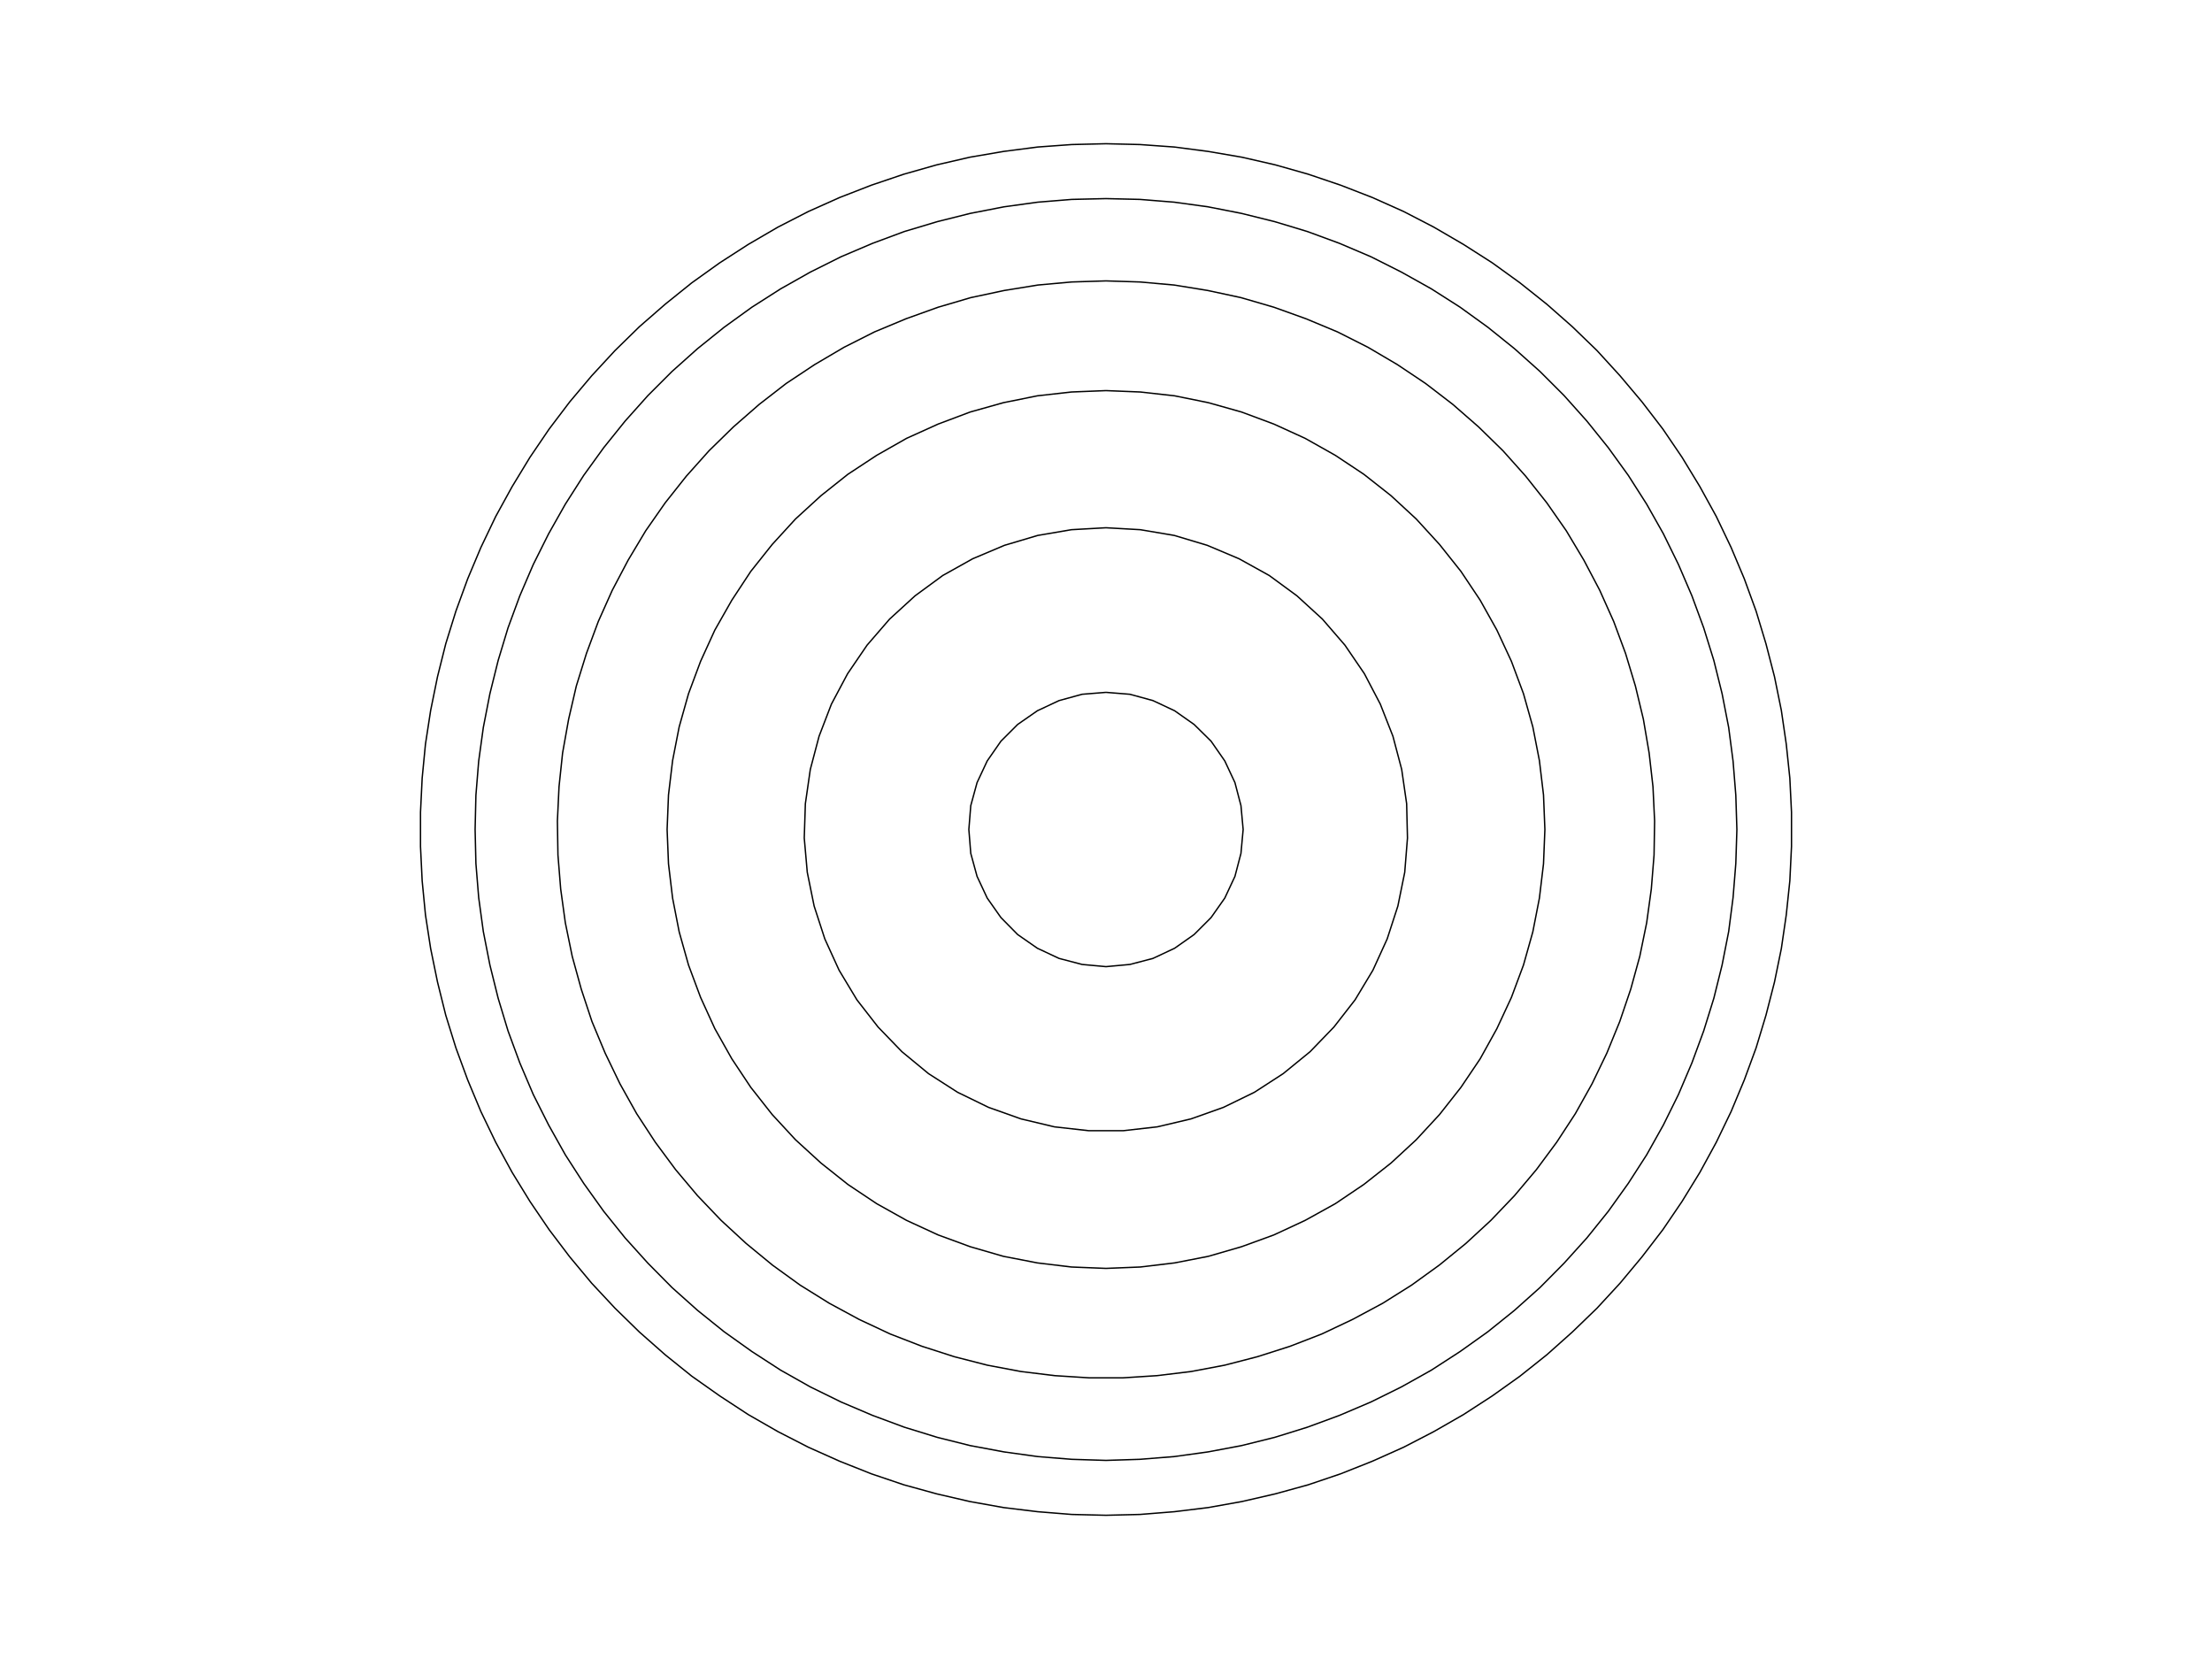
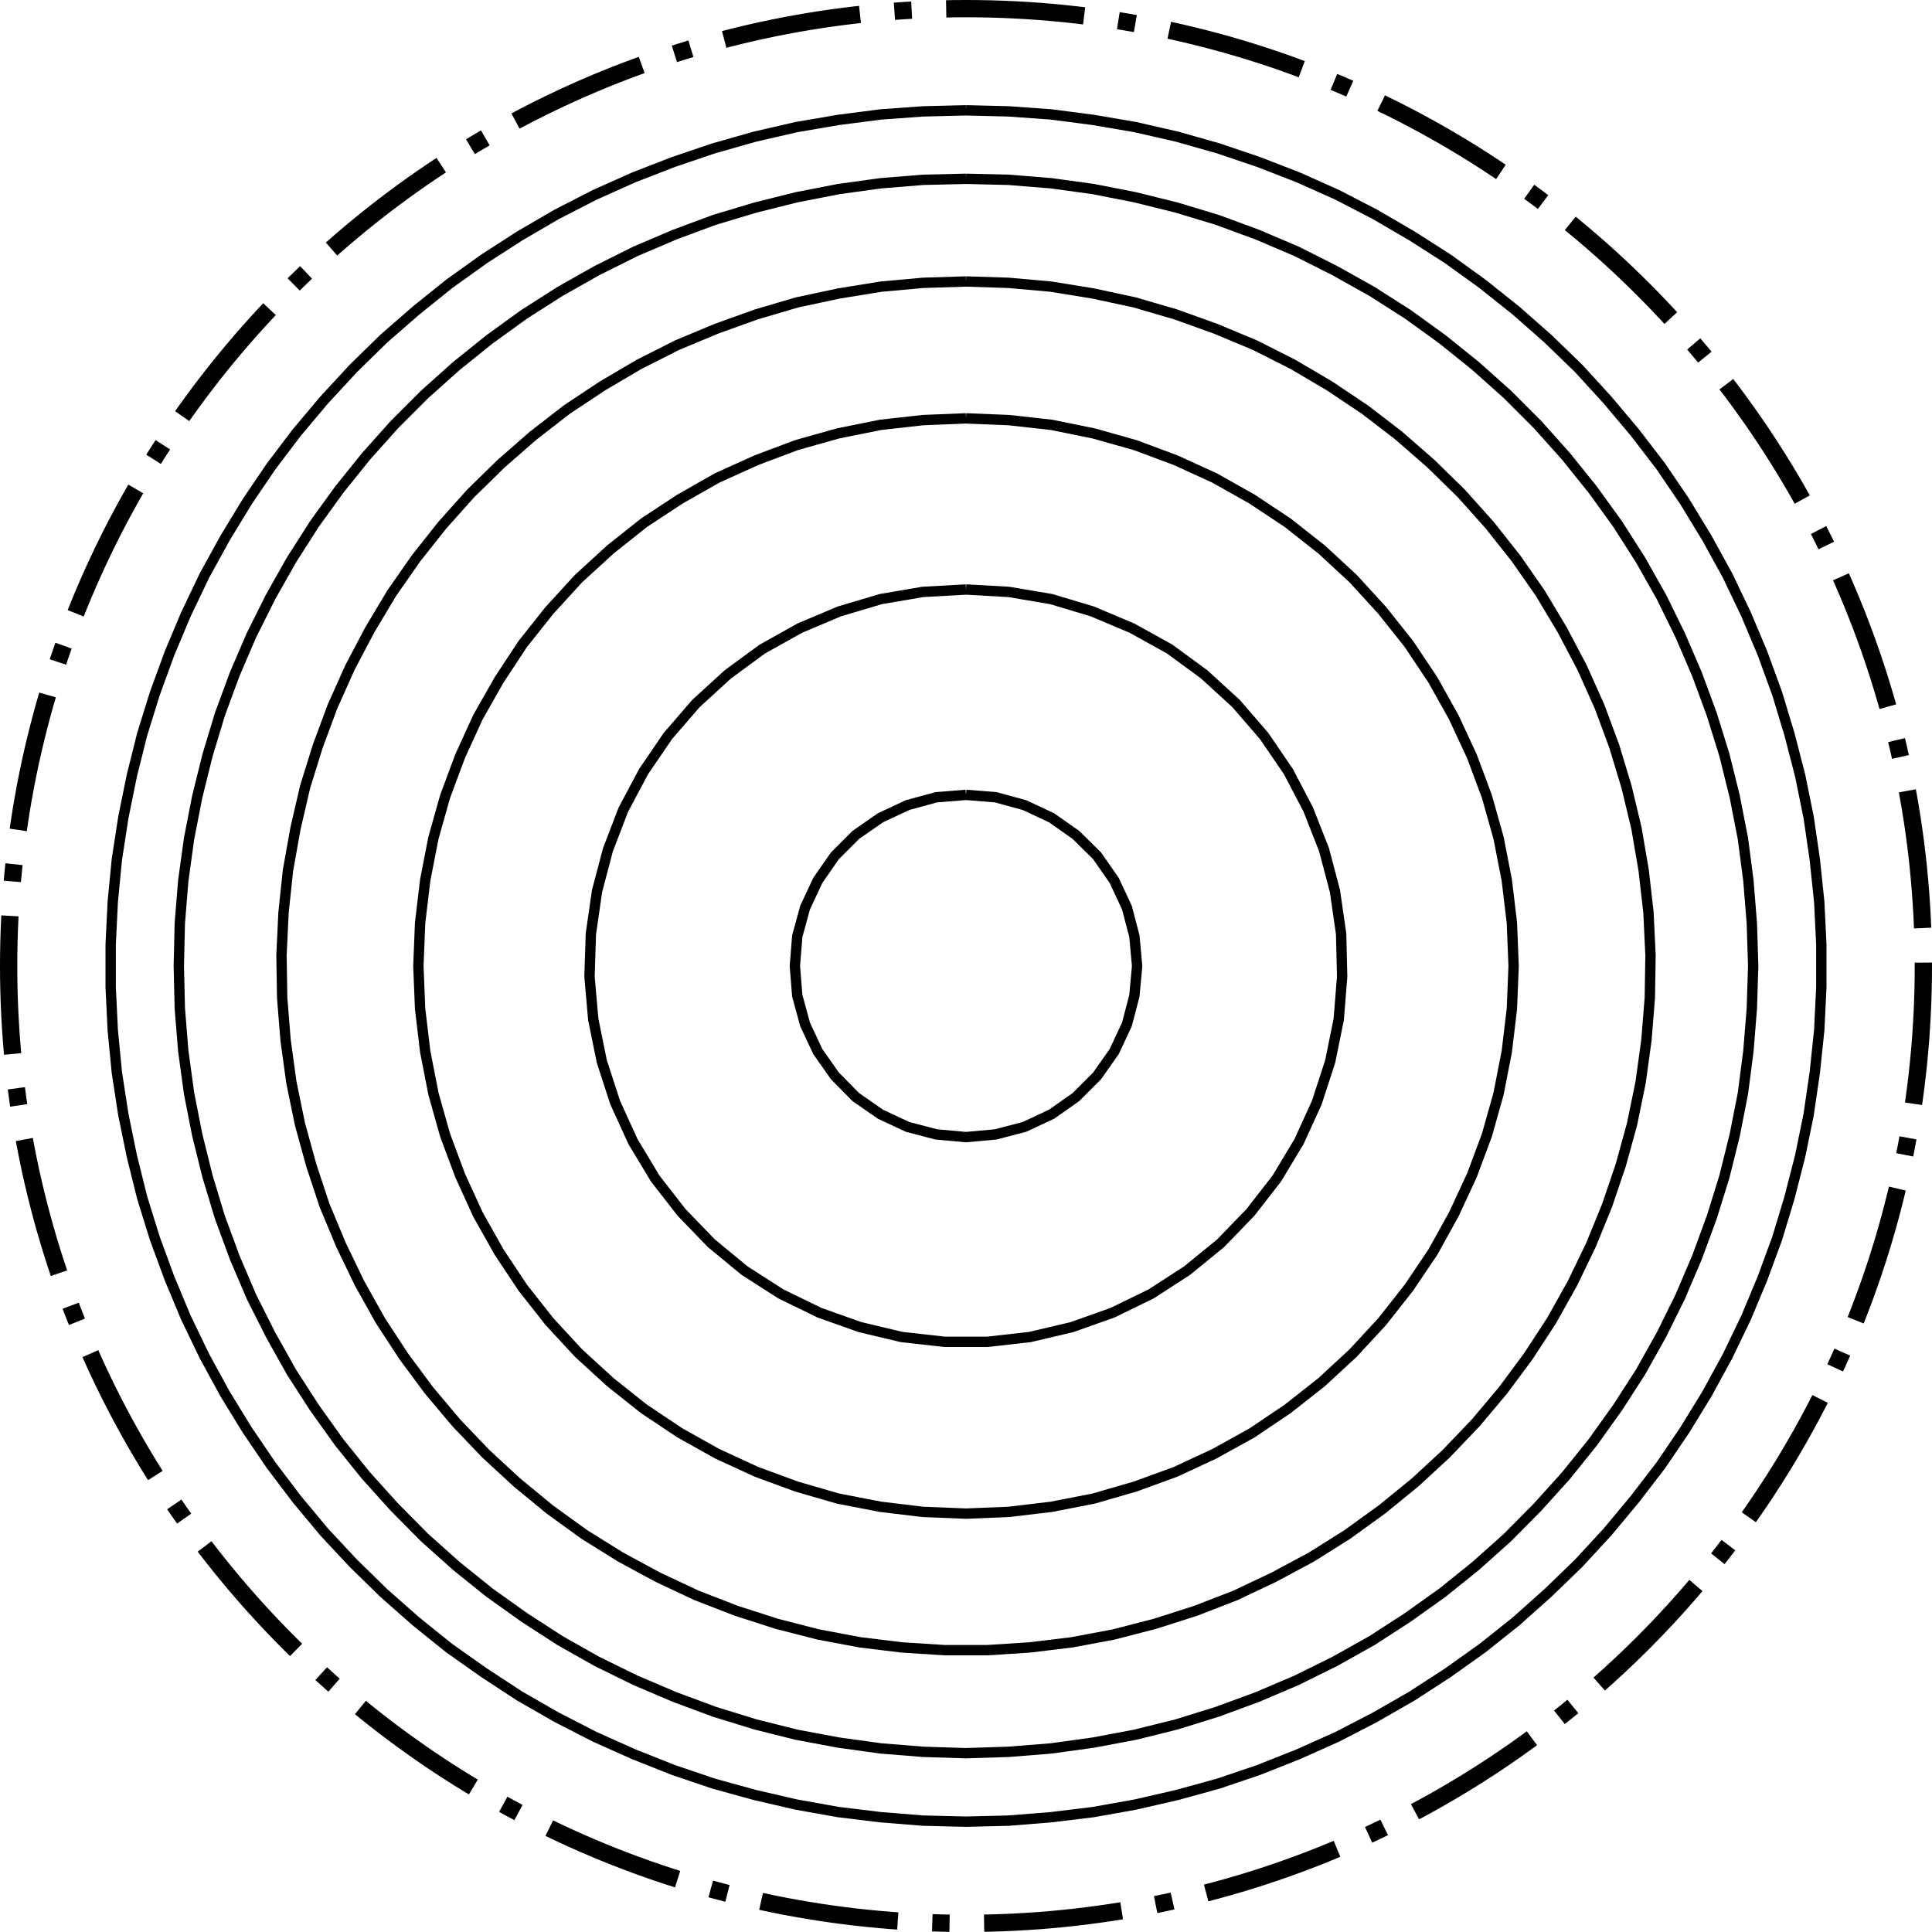
- <svg xmlns="http://www.w3.org/2000/svg" width="800.000" height="600.000" viewBox="0.0 0.0 800.000 600.000" version="1.1">
-   <polyline points="400,300 400,300" style="fill:none;stroke:black;stroke-width:0.5" />
-   <polyline points="400,300 400,300" style="fill:none;stroke:black;stroke-width:0.5" />
-   <polyline points="400,51.98 412.3,52.28 424.7,53.17 436.9,54.76 449.11,56.85 461.21,59.62 473.12,63 484.82,66.96 496.33,71.43 507.64,76.49 518.55,82.14 529.27,88.39 539.68,95.04 549.7,102.28 559.42,110.02 568.65,118.15 577.58,126.79 585.91,135.91 593.85,145.34 601.39,155.16 608.33,165.38 614.78,175.99 620.73,186.81 626.09,198.02 630.85,209.33 635.12,221.03 638.69,232.84 641.77,244.74 644.25,256.94 646.03,269.15 647.32,281.45 647.92,293.75 647.92,306.15 647.32,318.55 646.03,330.85 644.25,343.06 641.77,355.16 638.69,367.16 635.12,378.97 630.85,390.58 626.09,401.98 620.73,413.1 614.78,424.01 608.33,434.52 601.39,444.74 593.85,454.56 585.91,464.09 577.58,473.12 568.65,481.75 559.42,489.98 549.7,497.72 539.68,504.86 529.27,511.61 518.55,517.76 507.64,523.41 496.33,528.47 484.82,533.04 473.12,537 461.21,540.28 449.11,543.06 436.9,545.24 424.7,546.73 412.3,547.72 400,548.02 387.6,547.72 375.3,546.73 363,545.24 350.79,543.06 338.79,540.28 326.88,537 315.18,533.04 303.67,528.47 292.36,523.41 281.35,517.76 270.63,511.61 260.32,504.86 250.2,497.72 240.58,489.98 231.25,481.75 222.42,473.12 213.99,464.09 206.05,454.56 198.61,444.74 191.67,434.52 185.22,424.01 179.27,413.1 173.91,401.98 169.15,390.58 164.88,378.97 161.21,367.16 158.23,355.16 155.75,343.06 153.87,330.85 152.68,318.55 152.08,306.15 152.08,293.75 152.68,281.45 153.87,269.15 155.75,256.94 158.23,244.74 161.21,232.84 164.88,221.03 169.15,209.33 173.91,198.02 179.27,186.81 185.22,175.99 191.67,165.38 198.61,155.16 206.05,145.34 213.99,135.91 222.42,126.79 231.25,118.15 240.58,110.02 250.2,102.28 260.32,95.04 270.63,88.39 281.35,82.14 292.36,76.49 303.67,71.43 315.18,66.96 326.88,63 338.79,59.62 350.79,56.85 363,54.76 375.3,53.17 387.6,52.28 400,51.98 400,51.98" style="fill:none;stroke:black;stroke-width:0.5" />
-   <polyline points="400,71.83 412.3,72.12 424.7,73.12 436.9,74.8 449.01,77.18 461.01,80.16 472.82,83.73 484.42,88 495.83,92.86 506.85,98.41 517.66,104.46 528.08,111.11 538.1,118.35 547.72,126.09 556.94,134.33 565.67,143.06 573.91,152.28 581.65,161.9 588.89,171.92 595.54,182.34 601.59,193.06 607.04,204.17 611.9,215.48 616.17,227.08 619.84,238.89 622.82,250.89 625.2,263.1 626.79,275.3 627.78,287.6 628.17,300 627.78,312.3 626.79,324.6 625.2,336.9 622.82,349.01 619.84,361.01 616.17,372.82 611.9,384.42 607.04,395.83 601.59,406.85 595.54,417.66 588.89,427.98 581.65,438.1 573.91,447.72 565.67,456.85 556.94,465.67 547.72,473.91 538.1,481.65 528.08,488.79 517.66,495.54 506.85,501.59 495.83,507.04 484.42,511.9 472.82,516.17 461.01,519.84 449.01,522.82 436.9,525.1 424.7,526.79 412.3,527.78 400,528.17 387.6,527.78 375.3,526.79 363.1,525.1 350.89,522.82 338.99,519.84 327.08,516.17 315.58,511.9 304.17,507.04 293.06,501.59 282.34,495.54 271.92,488.79 261.9,481.65 252.28,473.91 243.06,465.67 234.33,456.85 226.09,447.72 218.35,438.1 211.11,427.98 204.46,417.66 198.41,406.85 192.86,395.83 188,384.42 183.73,372.82 180.16,361.01 177.18,349.01 174.8,336.9 173.12,324.6 172.12,312.3 171.83,300 172.12,287.6 173.12,275.3 174.8,263.1 177.18,250.89 180.16,238.89 183.73,227.08 188,215.48 192.86,204.17 198.41,193.06 204.46,182.34 211.11,171.92 218.35,161.9 226.09,152.28 234.33,143.06 243.06,134.33 252.28,126.09 261.9,118.35 271.92,111.11 282.34,104.46 293.06,98.41 304.17,92.86 315.58,88 327.08,83.73 338.99,80.16 350.89,77.18 363.1,74.8 375.3,73.12 387.6,72.12 400,71.83 400,71.83" style="fill:none;stroke:black;stroke-width:0.5" />
-   <polyline points="400,101.59 412.3,101.98 424.6,103.08 436.81,105.06 448.81,107.64 460.71,111.11 472.32,115.28 483.73,120.04 494.74,125.6 505.36,131.85 515.58,138.69 525.4,146.23 534.72,154.37 543.55,163 551.79,172.22 559.42,181.85 566.47,191.96 572.82,202.58 578.57,213.49 583.63,224.8 587.9,236.31 591.47,248.12 594.35,260.12 596.43,272.32 597.82,284.52 598.41,296.92 598.21,309.23 597.22,321.53 595.54,333.73 593.06,345.83 589.78,357.74 585.81,369.44 581.15,380.85 575.79,391.96 569.74,402.78 563,413.1 555.65,423.02 547.72,432.44 539.19,441.37 530.16,449.7 520.54,457.54 510.52,464.78 500.1,471.33 489.19,477.18 478.08,482.44 466.57,486.9 454.76,490.67 442.86,493.75 430.75,496.03 418.45,497.52 406.15,498.31 393.85,498.31 381.45,497.52 369.25,496.03 357.14,493.75 345.14,490.67 333.43,486.9 321.92,482.44 310.71,477.18 299.9,471.33 289.38,464.78 279.37,457.54 269.84,449.7 260.81,441.37 252.28,432.44 244.35,423.02 237,413.1 230.26,402.78 224.21,391.96 218.85,380.85 214.09,369.44 210.22,357.74 206.94,345.83 204.46,333.73 202.78,321.53 201.79,309.23 201.59,296.92 202.18,284.52 203.47,272.32 205.65,260.12 208.43,248.12 212.1,236.31 216.37,224.8 221.43,213.49 227.18,202.58 233.53,191.96 240.58,181.85 248.21,172.22 256.45,163 265.28,154.37 274.6,146.23 284.33,138.69 294.64,131.85 305.26,125.6 316.27,120.04 327.68,115.28 339.29,111.11 351.09,107.64 363.19,105.06 375.4,103.08 387.6,101.98 400,101.59 400,101.59" style="fill:none;stroke:black;stroke-width:0.5" />
-   <polyline points="400,141.27 412.4,141.77 424.8,143.15 437,145.63 449.01,149.01 460.71,153.37 472.02,158.53 482.94,164.68 493.25,171.53 503.08,179.27 512.2,187.7 520.63,196.92 528.37,206.65 535.32,217.06 541.37,227.88 546.63,239.19 550.99,250.89 554.37,262.9 556.75,275.1 558.23,287.5 558.73,300 558.23,312.4 556.75,324.8 554.37,337 550.99,349.01 546.63,360.71 541.37,372.02 535.32,382.94 528.37,393.25 520.63,403.08 512.2,412.2 503.08,420.63 493.25,428.37 482.94,435.32 472.02,441.37 460.71,446.63 449.01,450.89 437,454.37 424.8,456.75 412.4,458.23 400,458.73 387.5,458.23 375.2,456.75 362.9,454.37 350.89,450.89 339.29,446.63 327.88,441.37 317.06,435.32 306.65,428.37 296.92,420.63 287.7,412.2 279.27,403.08 271.53,393.25 264.68,382.94 258.53,372.02 253.37,360.71 249.01,349.01 245.63,337 243.25,324.8 241.77,312.4 241.27,300 241.77,287.5 243.25,275.1 245.63,262.9 249.01,250.89 253.37,239.19 258.53,227.88 264.68,217.06 271.53,206.65 279.27,196.92 287.7,187.7 296.92,179.27 306.65,171.53 317.06,164.68 327.88,158.53 339.29,153.37 350.89,149.01 362.9,145.63 375.2,143.15 387.5,141.77 400,141.27 400,141.27" style="fill:none;stroke:black;stroke-width:0.5" />
-   <polyline points="400,190.87 412.4,191.57 424.7,193.65 436.61,197.22 448.12,202.08 459.03,208.13 469.05,215.48 478.27,223.91 486.41,233.33 493.45,243.65 499.21,254.66 503.77,266.27 506.94,278.27 508.73,290.67 509.03,303.08 508.04,315.48 505.56,327.68 501.69,339.58 496.53,350.89 490.08,361.61 482.44,371.43 473.81,380.36 464.09,388.29 453.67,395.04 442.46,400.5 430.75,404.66 418.55,407.54 406.25,408.93 393.75,408.93 381.35,407.54 369.25,404.66 357.54,400.5 346.33,395.04 335.81,388.29 326.19,380.36 317.56,371.43 309.92,361.61 303.47,350.89 298.31,339.58 294.44,327.68 291.96,315.48 290.87,303.08 291.27,290.67 293.06,278.27 296.23,266.27 300.69,254.66 306.55,243.65 313.59,233.33 321.73,223.91 330.95,215.48 340.97,208.13 351.79,202.08 363.29,197.22 375.3,193.65 387.5,191.57 400,190.87 400,190.87" style="fill:none;stroke:black;stroke-width:0.5" />
-   <polyline points="400,250.4 408.63,251.09 416.96,253.37 424.8,257.04 431.85,262 438,268.06 442.96,275.2 446.63,283.04 448.81,291.37 449.6,300 448.81,308.63 446.63,316.96 442.96,324.8 438,331.85 431.85,338 424.8,342.96 416.96,346.63 408.63,348.81 400,349.6 391.37,348.81 383.04,346.63 375.2,342.96 368.06,338 362,331.85 357.04,324.8 353.37,316.96 351.09,308.63 350.4,300 351.09,291.37 353.37,283.04 357.04,275.2 362,268.06 368.06,262 375.2,257.04 383.04,253.37 391.37,251.09 400,250.4 400,250.4" style="fill:none;stroke:black;stroke-width:0.5" />
+ <svg xmlns="http://www.w3.org/2000/svg" width="560" height="560" viewBox="0 0 560 560" version="1.1" id="svg22">
+   <defs id="defs26" />
+   <polyline points="400,300 400,300" style="fill:none;stroke:#000000;stroke-width:3;stroke-miterlimit:4;stroke-dasharray:none" id="polyline6" transform="translate(-120.0001,-20.0009)" />
+   <polyline points="400,300 400,300" style="fill:none;stroke:#000000;stroke-width:3;stroke-miterlimit:4;stroke-dasharray:none" id="polyline8" transform="translate(-120.0001,-20.0009)" />
+   <polyline points="400,51.98 412.3,52.28 424.7,53.17 436.9,54.76 449.11,56.85 461.21,59.62 473.12,63 484.82,66.96 496.33,71.43 507.64,76.49 518.55,82.14 529.27,88.39 539.68,95.04 549.7,102.28 559.42,110.02 568.65,118.15 577.58,126.79 585.91,135.91 593.85,145.34 601.39,155.16 608.33,165.38 614.78,175.99 620.73,186.81 626.09,198.02 630.85,209.33 635.12,221.03 638.69,232.84 641.77,244.74 644.25,256.94 646.03,269.15 647.32,281.45 647.92,293.75 647.92,306.15 647.32,318.55 646.03,330.85 644.25,343.06 641.77,355.16 638.69,367.16 635.12,378.97 630.85,390.58 626.09,401.98 620.73,413.1 614.78,424.01 608.33,434.52 601.39,444.74 593.85,454.56 585.91,464.09 577.58,473.12 568.65,481.75 559.42,489.98 549.7,497.72 539.68,504.86 529.27,511.61 518.55,517.76 507.64,523.41 496.33,528.47 484.82,533.04 473.12,537 461.21,540.28 449.11,543.06 436.9,545.24 424.7,546.73 412.3,547.72 400,548.02 387.6,547.72 375.3,546.73 363,545.24 350.79,543.06 338.79,540.28 326.88,537 315.18,533.04 303.67,528.47 292.36,523.41 281.35,517.76 270.63,511.61 260.32,504.86 250.2,497.72 240.58,489.98 231.25,481.75 222.42,473.12 213.99,464.09 206.05,454.56 198.61,444.74 191.67,434.52 185.22,424.01 179.27,413.1 173.91,401.98 169.15,390.58 164.88,378.97 161.21,367.16 158.23,355.16 155.75,343.06 153.87,330.85 152.68,318.55 152.08,306.15 152.08,293.75 152.68,281.45 153.87,269.15 155.75,256.94 158.23,244.74 161.21,232.84 164.88,221.03 169.15,209.33 173.91,198.02 179.27,186.81 185.22,175.99 191.67,165.38 198.61,155.16 206.05,145.34 213.99,135.91 222.42,126.79 231.25,118.15 240.58,110.02 250.2,102.28 260.32,95.04 270.63,88.39 281.35,82.14 292.36,76.49 303.67,71.43 315.18,66.96 326.88,63 338.79,59.62 350.79,56.85 363,54.76 375.3,53.17 387.6,52.28 400,51.98 400,51.98" style="fill:none;stroke:#000000;stroke-width:3;stroke-miterlimit:4;stroke-dasharray:none" id="polyline10" transform="translate(-120.0001,-20.0009)" />
+   <polyline points="400,71.83 412.3,72.12 424.7,73.12 436.9,74.8 449.01,77.18 461.01,80.16 472.82,83.73 484.42,88 495.83,92.86 506.85,98.41 517.66,104.46 528.08,111.11 538.1,118.35 547.72,126.09 556.94,134.33 565.67,143.06 573.91,152.28 581.65,161.9 588.89,171.92 595.54,182.34 601.59,193.06 607.04,204.17 611.9,215.48 616.17,227.08 619.84,238.89 622.82,250.89 625.2,263.1 626.79,275.3 627.78,287.6 628.17,300 627.78,312.3 626.79,324.6 625.2,336.9 622.82,349.01 619.84,361.01 616.17,372.82 611.9,384.42 607.04,395.83 601.59,406.85 595.54,417.66 588.89,427.98 581.65,438.1 573.91,447.72 565.67,456.85 556.94,465.67 547.72,473.91 538.1,481.65 528.08,488.79 517.66,495.54 506.85,501.59 495.83,507.04 484.42,511.9 472.82,516.17 461.01,519.84 449.01,522.82 436.9,525.1 424.7,526.79 412.3,527.78 400,528.17 387.6,527.78 375.3,526.79 363.1,525.1 350.89,522.82 338.99,519.84 327.08,516.17 315.58,511.9 304.17,507.04 293.06,501.59 282.34,495.54 271.92,488.79 261.9,481.65 252.28,473.91 243.06,465.67 234.33,456.85 226.09,447.72 218.35,438.1 211.11,427.98 204.46,417.66 198.41,406.85 192.86,395.83 188,384.42 183.73,372.82 180.16,361.01 177.18,349.01 174.8,336.9 173.12,324.6 172.12,312.3 171.83,300 172.12,287.6 173.12,275.3 174.8,263.1 177.18,250.89 180.16,238.89 183.73,227.08 188,215.48 192.86,204.17 198.41,193.06 204.46,182.34 211.11,171.92 218.35,161.9 226.09,152.28 234.33,143.06 243.06,134.33 252.28,126.09 261.9,118.35 271.92,111.11 282.34,104.46 293.06,98.41 304.17,92.86 315.58,88 327.08,83.73 338.99,80.16 350.89,77.18 363.1,74.8 375.3,73.12 387.6,72.12 400,71.83 400,71.83" style="fill:none;stroke:#000000;stroke-width:3;stroke-miterlimit:4;stroke-dasharray:none" id="polyline12" transform="translate(-120.0001,-20.0009)" />
+   <polyline points="400,101.59 412.3,101.98 424.6,103.08 436.81,105.06 448.81,107.64 460.71,111.11 472.32,115.28 483.73,120.04 494.74,125.6 505.36,131.85 515.58,138.69 525.4,146.23 534.72,154.37 543.55,163 551.79,172.22 559.42,181.85 566.47,191.96 572.82,202.58 578.57,213.49 583.63,224.8 587.9,236.31 591.47,248.12 594.35,260.12 596.43,272.32 597.82,284.52 598.41,296.92 598.21,309.23 597.22,321.53 595.54,333.73 593.06,345.83 589.78,357.74 585.81,369.44 581.15,380.85 575.79,391.96 569.74,402.78 563,413.1 555.65,423.02 547.72,432.44 539.19,441.37 530.16,449.7 520.54,457.54 510.52,464.78 500.1,471.33 489.19,477.18 478.08,482.44 466.57,486.9 454.76,490.67 442.86,493.75 430.75,496.03 418.45,497.52 406.15,498.31 393.85,498.31 381.45,497.52 369.25,496.03 357.14,493.75 345.14,490.67 333.43,486.9 321.92,482.44 310.71,477.18 299.9,471.33 289.38,464.78 279.37,457.54 269.84,449.7 260.81,441.37 252.28,432.44 244.35,423.02 237,413.1 230.26,402.78 224.21,391.96 218.85,380.85 214.09,369.44 210.22,357.74 206.94,345.83 204.46,333.73 202.78,321.53 201.79,309.23 201.59,296.92 202.18,284.52 203.47,272.32 205.65,260.12 208.43,248.12 212.1,236.31 216.37,224.8 221.43,213.49 227.18,202.58 233.53,191.96 240.58,181.85 248.21,172.22 256.45,163 265.28,154.37 274.6,146.23 284.33,138.69 294.64,131.85 305.26,125.6 316.27,120.04 327.68,115.28 339.29,111.11 351.09,107.64 363.19,105.06 375.4,103.08 387.6,101.98 400,101.59 400,101.59" style="fill:none;stroke:#000000;stroke-width:3;stroke-miterlimit:4;stroke-dasharray:none" id="polyline14" transform="translate(-120.0001,-20.0009)" />
+   <polyline points="400,141.27 412.4,141.77 424.8,143.15 437,145.63 449.01,149.01 460.71,153.37 472.02,158.53 482.94,164.68 493.25,171.53 503.08,179.27 512.2,187.7 520.63,196.92 528.37,206.65 535.32,217.06 541.37,227.88 546.63,239.19 550.99,250.89 554.37,262.9 556.75,275.1 558.23,287.5 558.73,300 558.23,312.4 556.75,324.8 554.37,337 550.99,349.01 546.63,360.71 541.37,372.02 535.32,382.94 528.37,393.25 520.63,403.08 512.2,412.2 503.08,420.63 493.25,428.37 482.94,435.32 472.02,441.37 460.71,446.63 449.01,450.89 437,454.37 424.8,456.75 412.4,458.23 400,458.73 387.5,458.23 375.2,456.75 362.9,454.37 350.89,450.89 339.29,446.63 327.88,441.37 317.06,435.32 306.65,428.37 296.92,420.63 287.7,412.2 279.27,403.08 271.53,393.25 264.68,382.94 258.53,372.02 253.37,360.71 249.01,349.01 245.63,337 243.25,324.8 241.77,312.4 241.27,300 241.77,287.5 243.25,275.1 245.63,262.9 249.01,250.89 253.37,239.19 258.53,227.88 264.68,217.06 271.53,206.65 279.27,196.92 287.7,187.7 296.92,179.27 306.65,171.53 317.06,164.68 327.88,158.53 339.29,153.37 350.89,149.01 362.9,145.63 375.2,143.15 387.5,141.77 400,141.27 400,141.27" style="fill:none;stroke:#000000;stroke-width:3;stroke-miterlimit:4;stroke-dasharray:none" id="polyline16" transform="translate(-120.0001,-20.0009)" />
+   <polyline points="400,190.87 412.4,191.57 424.7,193.65 436.61,197.22 448.12,202.08 459.03,208.13 469.05,215.48 478.27,223.91 486.41,233.33 493.45,243.65 499.21,254.66 503.77,266.27 506.94,278.27 508.73,290.67 509.03,303.08 508.04,315.48 505.56,327.68 501.69,339.58 496.53,350.89 490.08,361.61 482.44,371.43 473.81,380.36 464.09,388.29 453.67,395.04 442.46,400.5 430.75,404.66 418.55,407.54 406.25,408.93 393.75,408.93 381.35,407.54 369.25,404.66 357.54,400.5 346.33,395.04 335.81,388.29 326.19,380.36 317.56,371.43 309.92,361.61 303.47,350.89 298.31,339.58 294.44,327.68 291.96,315.48 290.87,303.08 291.27,290.67 293.06,278.27 296.23,266.27 300.69,254.66 306.55,243.65 313.59,233.33 321.73,223.91 330.95,215.48 340.97,208.13 351.79,202.08 363.29,197.22 375.3,193.65 387.5,191.57 400,190.87 400,190.87" style="fill:none;stroke:#000000;stroke-width:3;stroke-miterlimit:4;stroke-dasharray:none" id="polyline18" transform="translate(-120.0001,-20.0009)" />
+   <polyline points="400,250.4 408.63,251.09 416.96,253.37 424.8,257.04 431.85,262 438,268.06 442.96,275.2 446.63,283.04 448.81,291.37 449.6,300 448.81,308.63 446.63,316.96 442.96,324.8 438,331.85 431.85,338 424.8,342.96 416.96,346.63 408.63,348.81 400,349.6 391.37,348.81 383.04,346.63 375.2,342.96 368.06,338 362,331.85 357.04,324.8 353.37,316.96 351.09,308.63 350.4,300 351.09,291.37 353.37,283.04 357.04,275.2 362,268.06 368.06,262 375.2,257.04 383.04,253.37 391.37,251.09 400,250.4 400,250.4" style="fill:none;stroke:#000000;stroke-width:3;stroke-miterlimit:4;stroke-dasharray:none" id="polyline20" transform="translate(-120.0001,-20.0009)" />
+   <ellipse style="opacity:1;fill:none;fill-opacity:1;stroke:#000000;stroke-width:5.008;stroke-miterlimit:4;stroke-dasharray:40.065, 10.016, 5.008, 10.016;stroke-dashoffset:0;stroke-opacity:1" id="path827" cx="280" cy="280" rx="277.496" ry="277.496" />
</svg>
